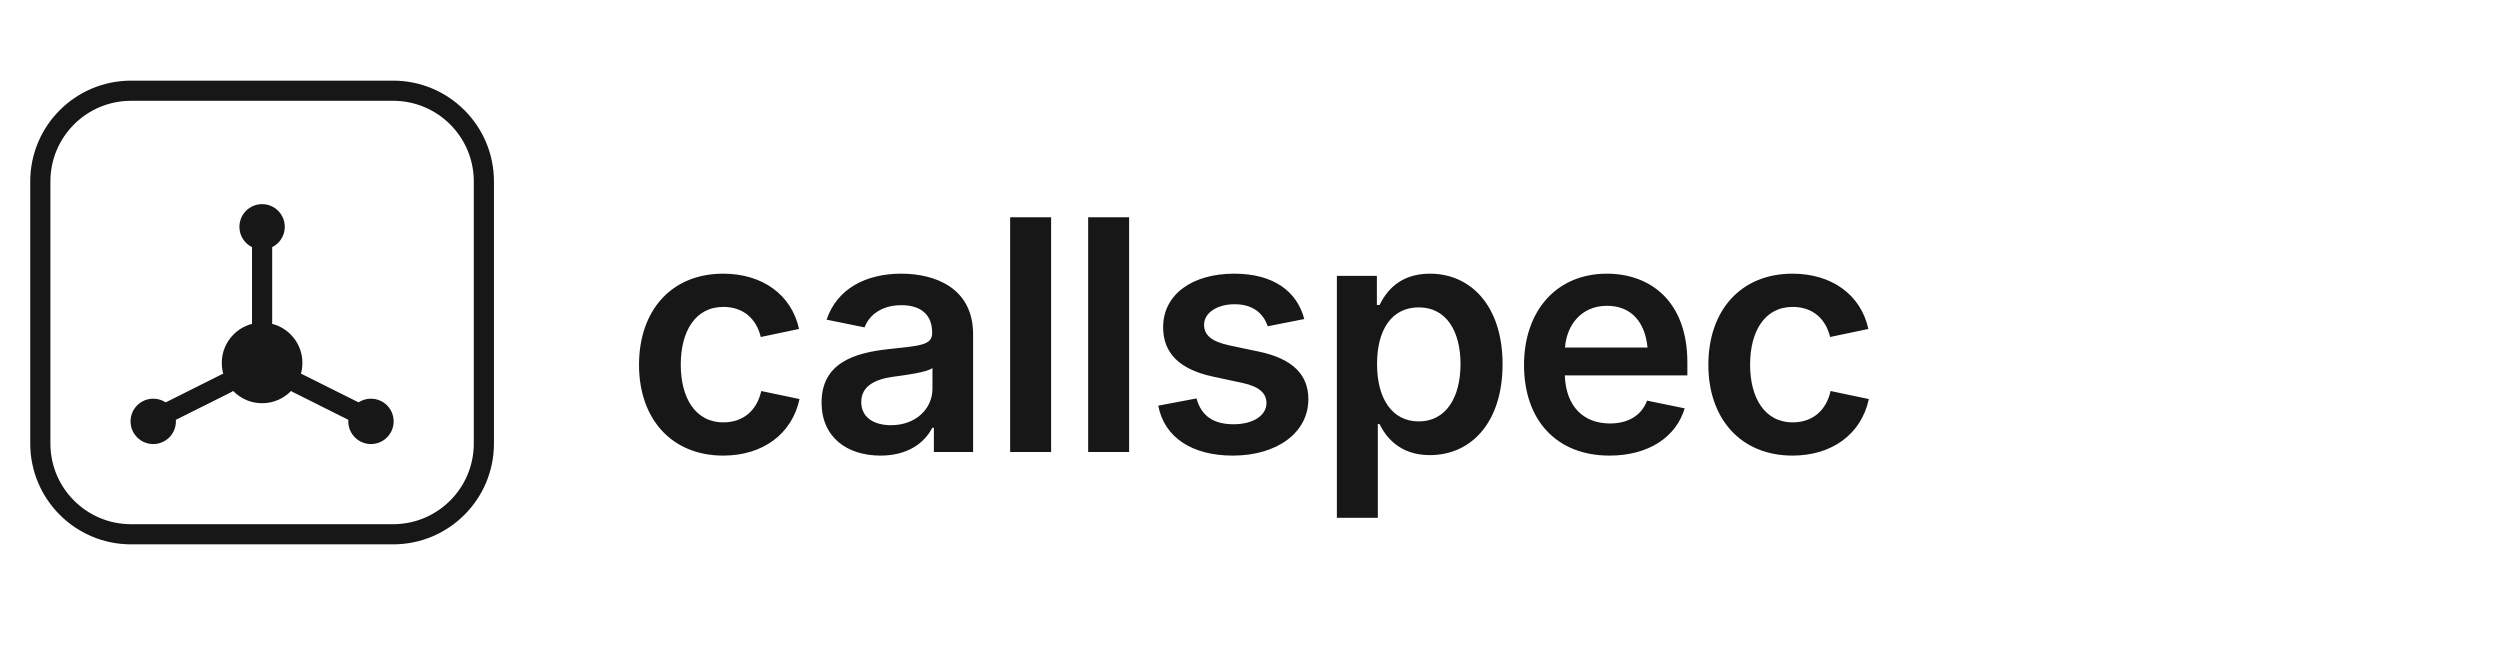
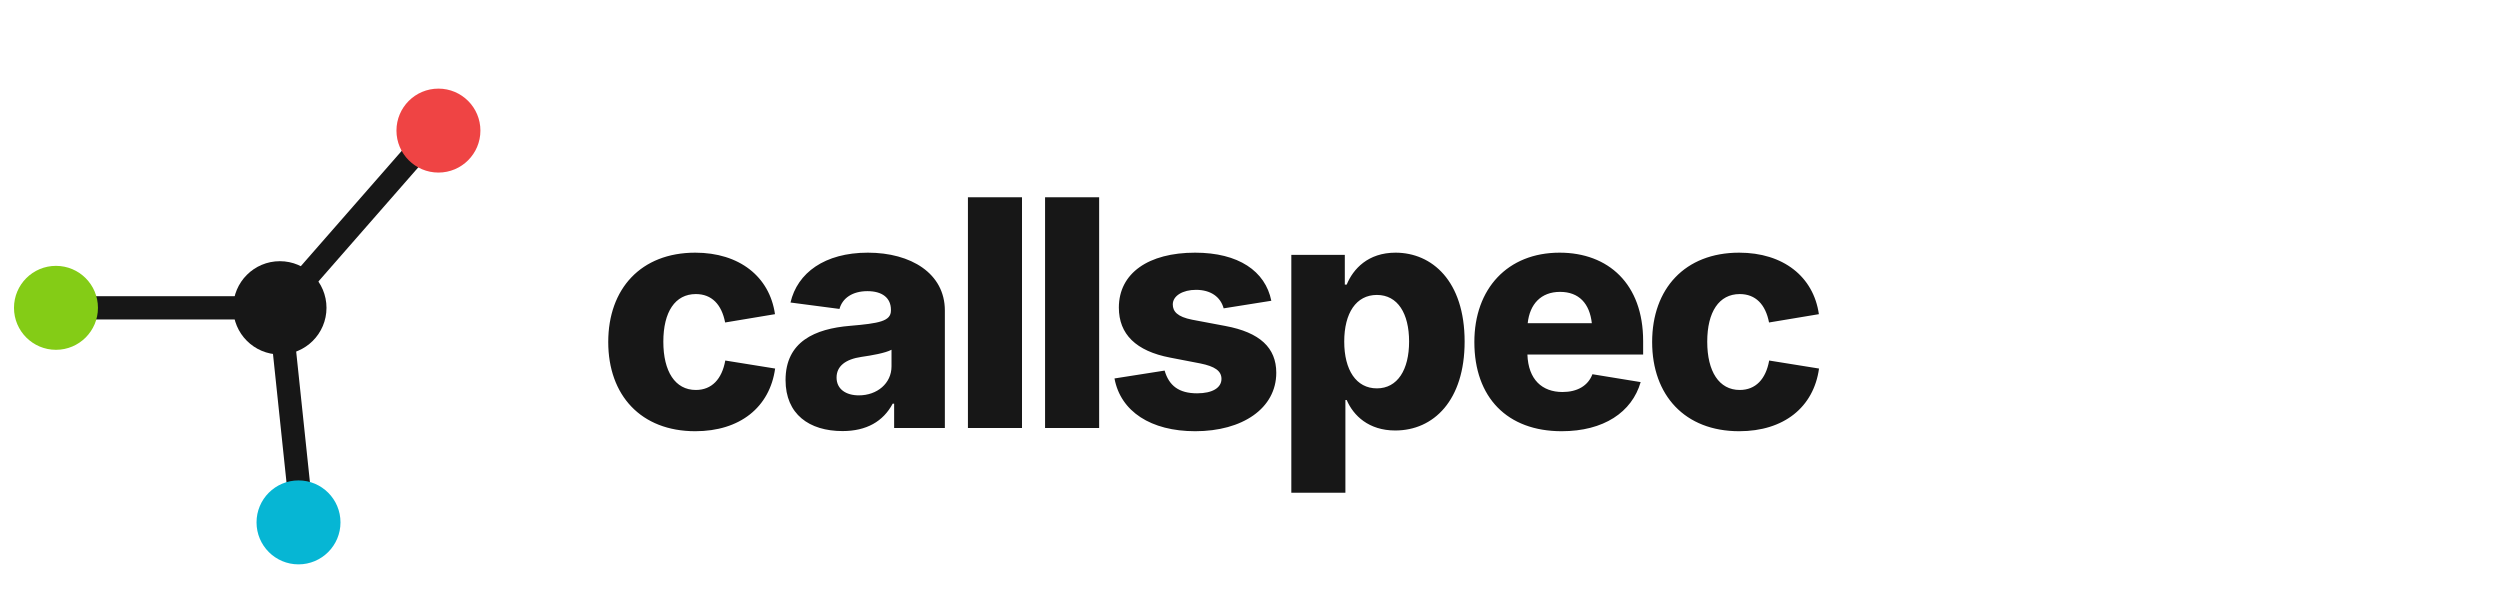
- <svg xmlns="http://www.w3.org/2000/svg" width="248" height="66" viewBox="0 0 248 66" role="img" aria-label="callspec">
-   <rect x="4" y="9" width="44" height="44" rx="9" fill="none" stroke="#171717" stroke-width="2" />
-   <circle cx="26" cy="36" r="4" fill="#171717" />
-   <path d="M26 32V24" stroke="#171717" stroke-width="2" stroke-linecap="round" />
-   <circle cx="26" cy="22.5" r="2.25" fill="#171717" />
-   <path d="M22.5 38L16.1 41.2" stroke="#171717" stroke-width="2" stroke-linecap="round" />
-   <circle cx="15.2" cy="41.8" r="2.25" fill="#171717" />
-   <path d="M29.5 38L35.9 41.2" stroke="#171717" stroke-width="2" stroke-linecap="round" />
-   <circle cx="36.8" cy="41.8" r="2.25" fill="#171717" />
-   <text x="62" y="33" dominant-baseline="middle" font-family="ui-sans-serif, system-ui, -apple-system, BlinkMacSystemFont, 'Segoe UI', sans-serif" font-size="32" font-weight="600" letter-spacing="-0.02em" fill="#171717">callspec</text>
+ <svg xmlns="http://www.w3.org/2000/svg" width="268" height="66" viewBox="0 0 268 66" role="img" aria-label="callspec">
+   <circle cx="30" cy="33" r="5" fill="#171717" />
+   <path d="M30 33L10 33" stroke="#171717" stroke-width="2.5" stroke-linecap="round" />
+   <circle cx="6" cy="33" r="4.5" fill="#84cc16" />
+   <path d="M30 33L44 17" stroke="#171717" stroke-width="2.5" stroke-linecap="round" />
+   <circle cx="47" cy="14" r="4.5" fill="#ef4444" />
+   <path d="M30 33L32 52" stroke="#171717" stroke-width="2.5" stroke-linecap="round" />
+   <circle cx="32" cy="56" r="4.5" fill="#06b6d4" />
+   <text x="64" y="33" dominant-baseline="middle" font-family="ui-sans-serif, system-ui, -apple-system, BlinkMacSystemFont, 'Segoe UI', sans-serif" font-size="34" font-weight="800" letter-spacing="-0.04em" fill="#171717">callspec</text>
</svg>
